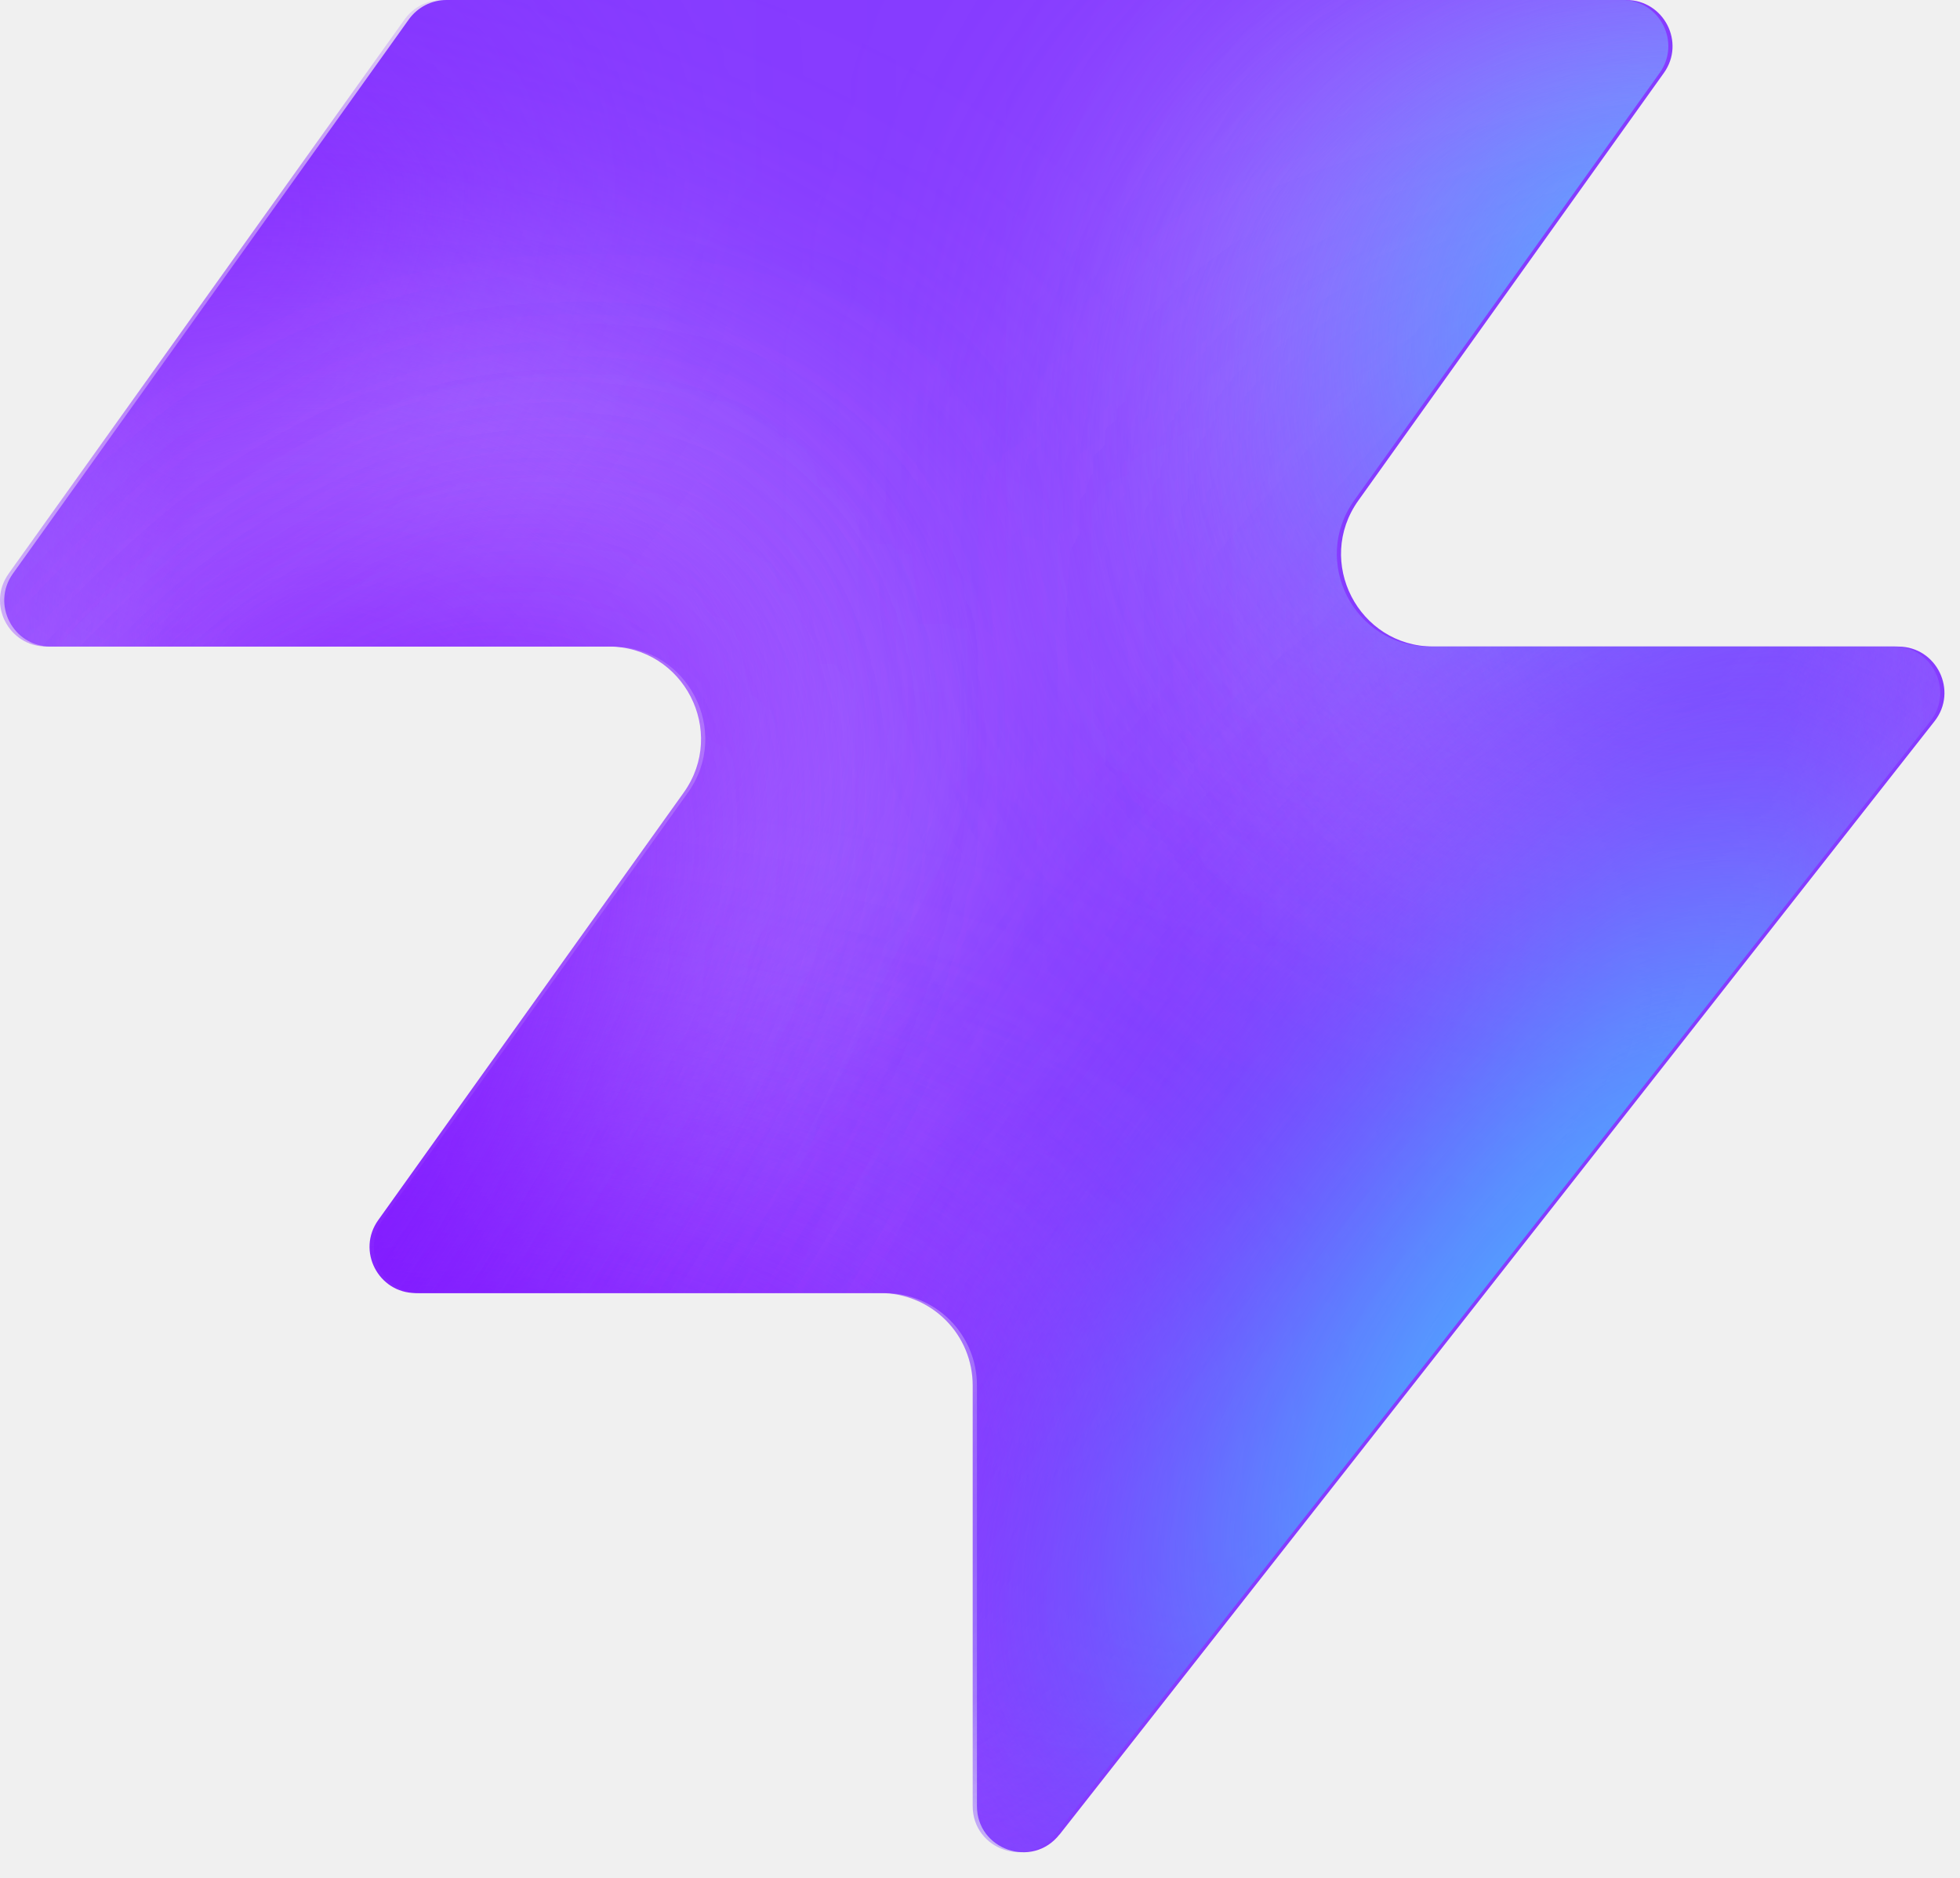
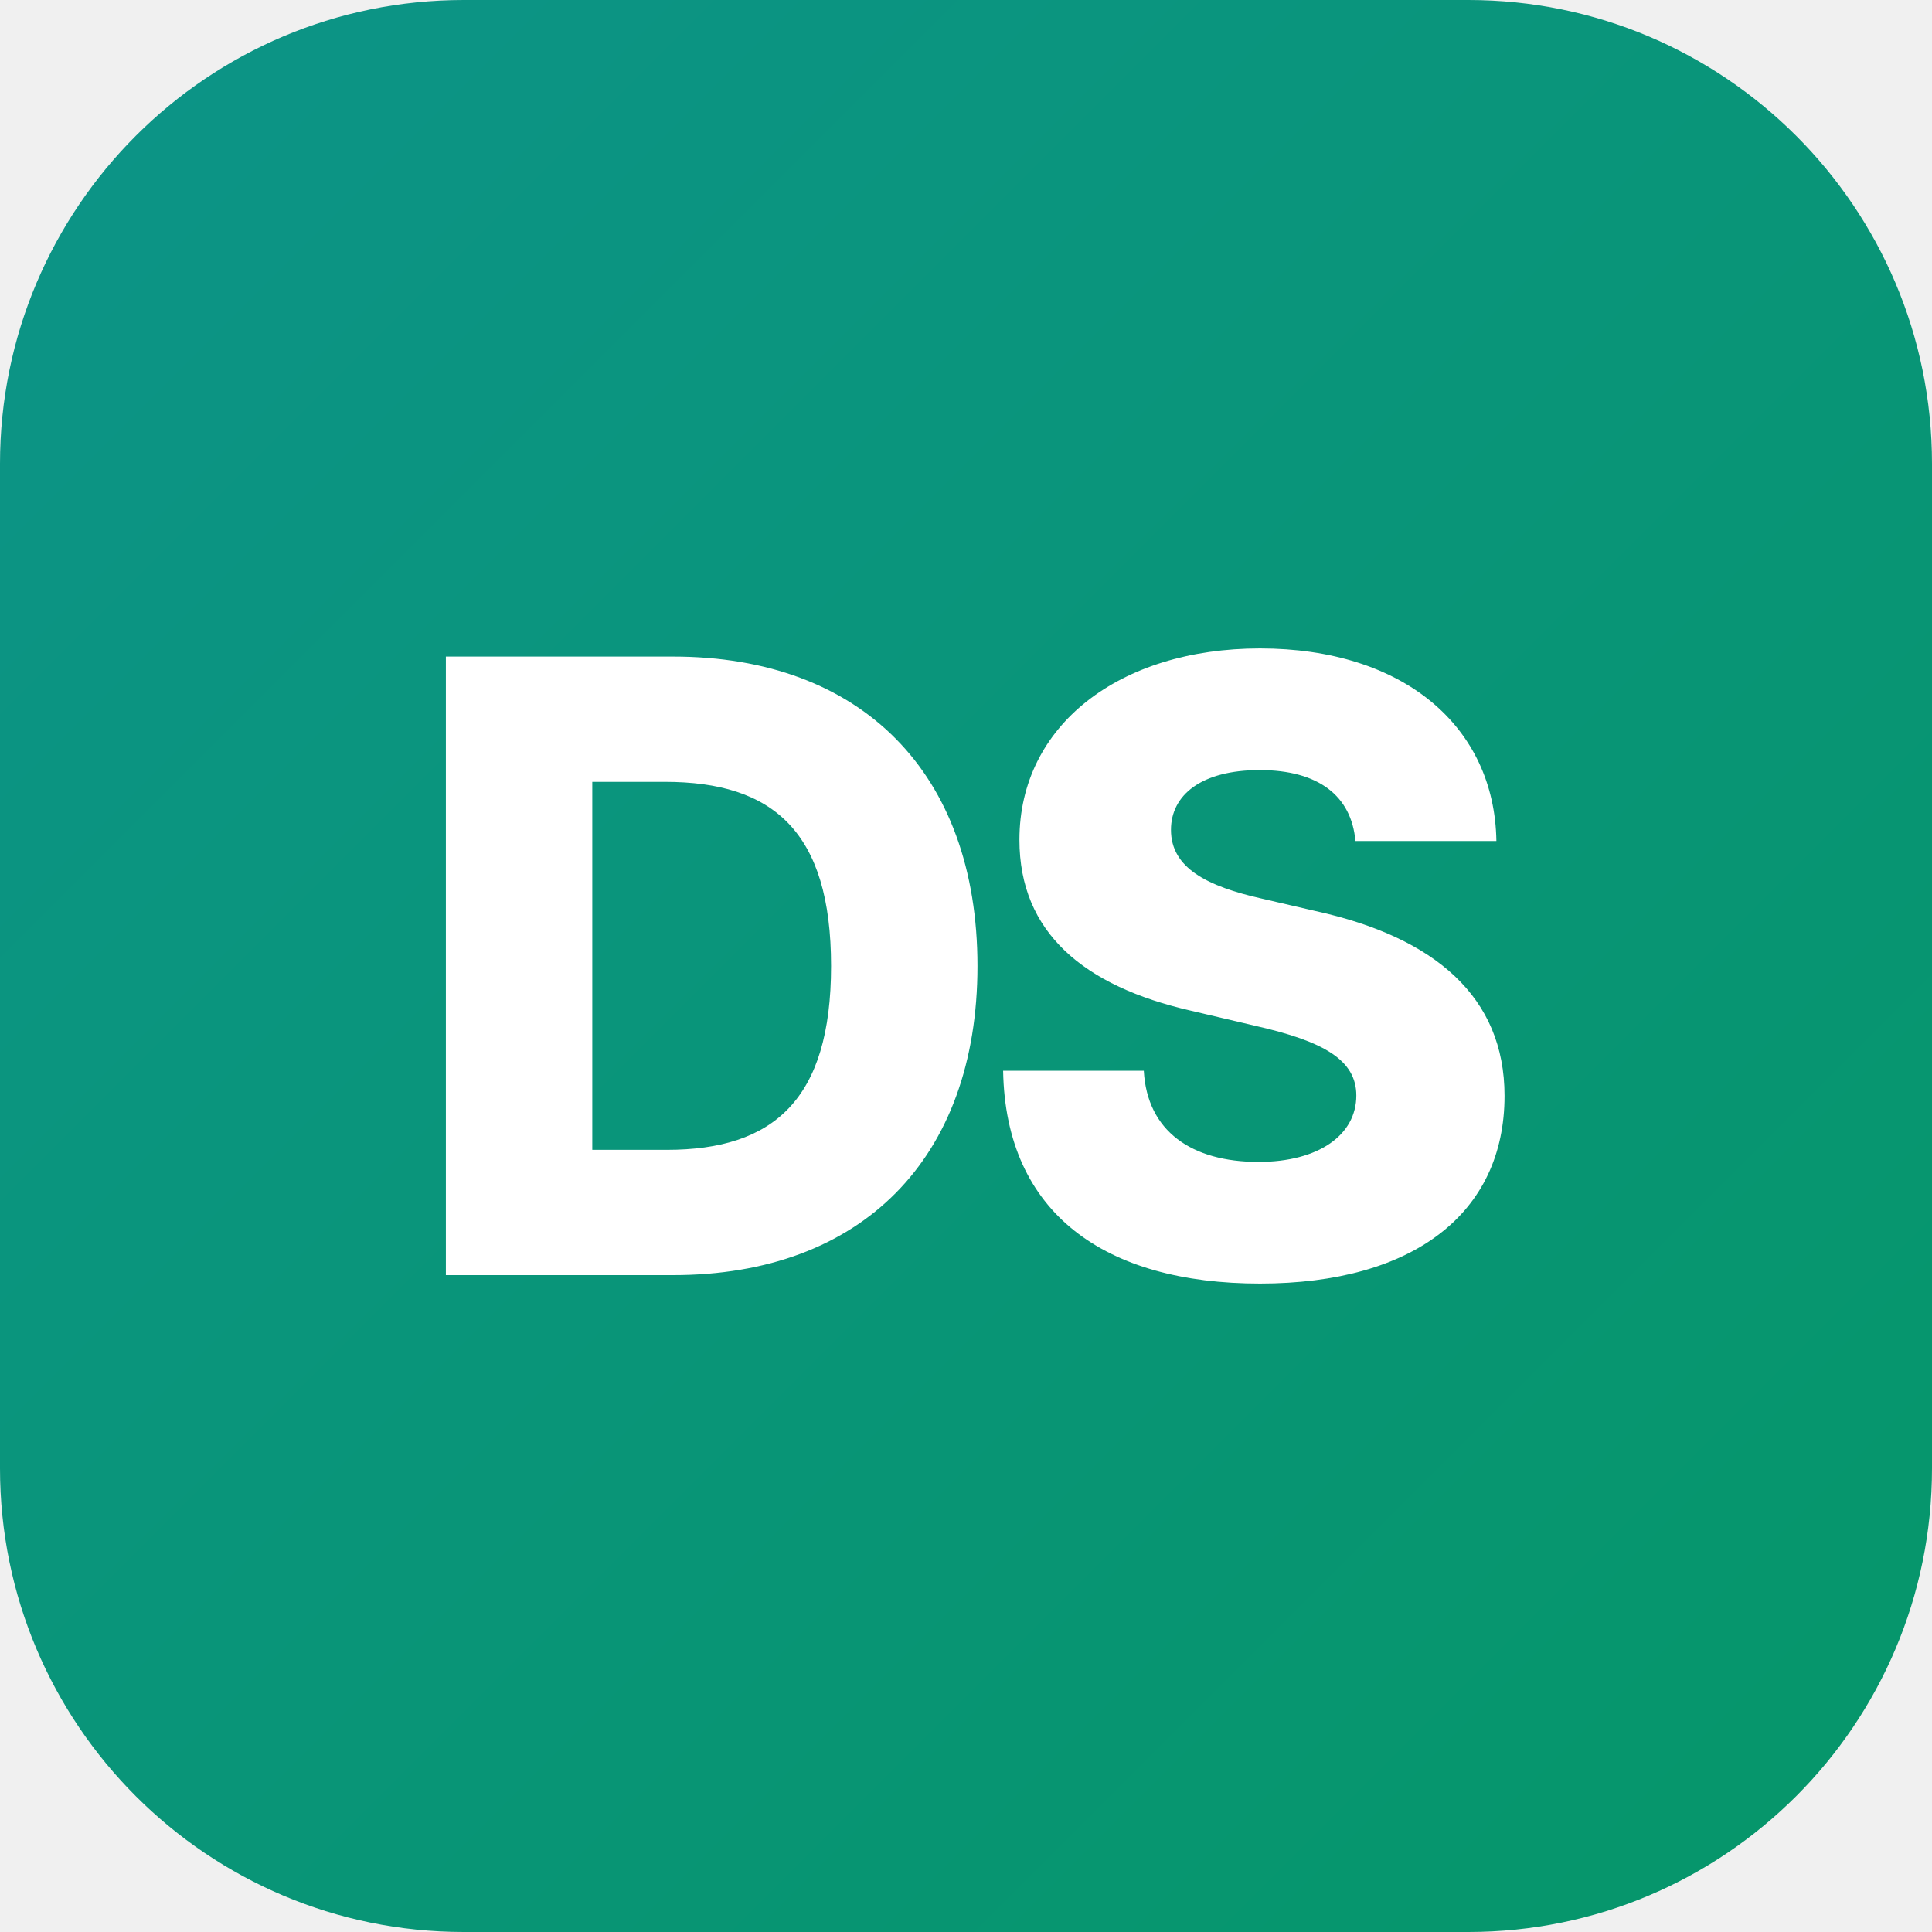
- <svg xmlns="http://www.w3.org/2000/svg" width="48" height="46" fill="none" viewBox="0 0 48 46">
-   <path fill="#863bff" d="M25.946 44.938c-.664.845-2.021.375-2.021-.698V33.937a2.26 2.26 0 0 0-2.262-2.262H10.287c-.92 0-1.456-1.04-.92-1.788l7.48-10.471c1.07-1.497 0-3.578-1.842-3.578H1.237c-.92 0-1.456-1.04-.92-1.788L10.013.474c.214-.297.556-.474.92-.474h28.894c.92 0 1.456 1.04.92 1.788l-7.48 10.471c-1.07 1.498 0 3.579 1.842 3.579h11.377c.943 0 1.473 1.088.89 1.83L25.947 44.94z" style="fill:#863bff;fill:color(display-p3 .525 .23 1);fill-opacity:1" />
-   <mask id="a" width="48" height="46" x="0" y="0" maskUnits="userSpaceOnUse" style="mask-type:alpha">
-     <path fill="#000" d="M25.842 44.938c-.664.844-2.021.375-2.021-.698V33.937a2.26 2.26 0 0 0-2.262-2.262H10.183c-.92 0-1.456-1.04-.92-1.788l7.48-10.471c1.07-1.498 0-3.579-1.842-3.579H1.133c-.92 0-1.456-1.04-.92-1.787L9.91.473c.214-.297.556-.474.92-.474h28.894c.92 0 1.456 1.04.92 1.788l-7.48 10.471c-1.07 1.498 0 3.578 1.842 3.578h11.377c.943 0 1.473 1.088.89 1.832L25.843 44.94z" style="fill:#000;fill-opacity:1" />
-   </mask>
-   <g mask="url(#a)">
-     <g filter="url(#b)">
-       <ellipse cx="5.508" cy="14.704" fill="#ede6ff" rx="5.508" ry="14.704" style="fill:#ede6ff;fill:color(display-p3 .927 .903 1);fill-opacity:1" transform="matrix(.00324 1 1 -.00324 -4.47 31.516)" />
-     </g>
-     <g filter="url(#c)">
-       <ellipse cx="10.399" cy="29.851" fill="#ede6ff" rx="10.399" ry="29.851" style="fill:#ede6ff;fill:color(display-p3 .927 .903 1);fill-opacity:1" transform="matrix(.00324 1 1 -.00324 -39.328 7.883)" />
-     </g>
-     <g filter="url(#d)">
-       <ellipse cx="5.508" cy="30.487" fill="#7e14ff" rx="5.508" ry="30.487" style="fill:#7e14ff;fill:color(display-p3 .492 .077 1);fill-opacity:1" transform="rotate(89.814 -25.913 -14.639)scale(1 -1)" />
-     </g>
-     <g filter="url(#e)">
-       <ellipse cx="5.508" cy="30.599" fill="#7e14ff" rx="5.508" ry="30.599" style="fill:#7e14ff;fill:color(display-p3 .492 .077 1);fill-opacity:1" transform="rotate(89.814 -32.644 -3.334)scale(1 -1)" />
-     </g>
-     <g filter="url(#f)">
-       <ellipse cx="5.508" cy="30.599" fill="#7e14ff" rx="5.508" ry="30.599" style="fill:#7e14ff;fill:color(display-p3 .492 .077 1);fill-opacity:1" transform="matrix(.00324 1 1 -.00324 -34.34 30.47)" />
-     </g>
-     <g filter="url(#g)">
-       <ellipse cx="14.072" cy="22.078" fill="#ede6ff" rx="14.072" ry="22.078" style="fill:#ede6ff;fill:color(display-p3 .927 .903 1);fill-opacity:1" transform="rotate(93.35 24.506 48.493)scale(-1 1)" />
-     </g>
-     <g filter="url(#h)">
-       <ellipse cx="3.47" cy="21.501" fill="#7e14ff" rx="3.47" ry="21.501" style="fill:#7e14ff;fill:color(display-p3 .492 .077 1);fill-opacity:1" transform="rotate(89.009 28.708 47.59)scale(-1 1)" />
-     </g>
-     <g filter="url(#i)">
-       <ellipse cx="3.47" cy="21.501" fill="#7e14ff" rx="3.47" ry="21.501" style="fill:#7e14ff;fill:color(display-p3 .492 .077 1);fill-opacity:1" transform="rotate(89.009 28.708 47.59)scale(-1 1)" />
-     </g>
-     <g filter="url(#j)">
-       <ellipse cx=".387" cy="8.972" fill="#7e14ff" rx="4.407" ry="29.108" style="fill:#7e14ff;fill:color(display-p3 .492 .077 1);fill-opacity:1" transform="rotate(39.51 .387 8.972)" />
-     </g>
-     <g filter="url(#k)">
-       <ellipse cx="47.523" cy="-6.092" fill="#7e14ff" rx="4.407" ry="29.108" style="fill:#7e14ff;fill:color(display-p3 .492 .077 1);fill-opacity:1" transform="rotate(37.892 47.523 -6.092)" />
-     </g>
-     <g filter="url(#l)">
-       <ellipse cx="41.412" cy="6.333" fill="#47bfff" rx="5.971" ry="9.665" style="fill:#47bfff;fill:color(display-p3 .28 .748 1);fill-opacity:1" transform="rotate(37.892 41.412 6.333)" />
-     </g>
-     <g filter="url(#m)">
-       <ellipse cx="-1.879" cy="38.332" fill="#7e14ff" rx="4.407" ry="29.108" style="fill:#7e14ff;fill:color(display-p3 .492 .077 1);fill-opacity:1" transform="rotate(37.892 -1.88 38.332)" />
-     </g>
-     <g filter="url(#n)">
-       <ellipse cx="-1.879" cy="38.332" fill="#7e14ff" rx="4.407" ry="29.108" style="fill:#7e14ff;fill:color(display-p3 .492 .077 1);fill-opacity:1" transform="rotate(37.892 -1.88 38.332)" />
-     </g>
-     <g filter="url(#o)">
-       <ellipse cx="35.651" cy="29.907" fill="#7e14ff" rx="4.407" ry="29.108" style="fill:#7e14ff;fill:color(display-p3 .492 .077 1);fill-opacity:1" transform="rotate(37.892 35.651 29.907)" />
-     </g>
-     <g filter="url(#p)">
-       <ellipse cx="38.418" cy="32.4" fill="#47bfff" rx="5.971" ry="15.297" style="fill:#47bfff;fill:color(display-p3 .28 .748 1);fill-opacity:1" transform="rotate(37.892 38.418 32.4)" />
-     </g>
-   </g>
+ <svg xmlns="http://www.w3.org/2000/svg" viewBox="0 0 100 100">
+   <rect width="100" height="100" rx="24" fill="url(#grad)" />
+   <text x="50" y="66" font-family="system-ui, -apple-system, sans-serif" font-weight="800" font-size="44" fill="white" text-anchor="middle" letter-spacing="-2">DS</text>
  <defs>
-     <filter id="b" width="60.045" height="41.654" x="-19.77" y="16.149" color-interpolation-filters="sRGB" filterUnits="userSpaceOnUse">
-       <feFlood flood-opacity="0" result="BackgroundImageFix" />
-       <feBlend in="SourceGraphic" in2="BackgroundImageFix" result="shape" />
-       <feGaussianBlur result="effect1_foregroundBlur_2002_17158" stdDeviation="7.659" />
-     </filter>
-     <filter id="c" width="90.34" height="51.437" x="-54.613" y="-7.533" color-interpolation-filters="sRGB" filterUnits="userSpaceOnUse">
-       <feFlood flood-opacity="0" result="BackgroundImageFix" />
-       <feBlend in="SourceGraphic" in2="BackgroundImageFix" result="shape" />
-       <feGaussianBlur result="effect1_foregroundBlur_2002_17158" stdDeviation="7.659" />
-     </filter>
-     <filter id="d" width="79.355" height="29.4" x="-49.64" y="2.03" color-interpolation-filters="sRGB" filterUnits="userSpaceOnUse">
-       <feFlood flood-opacity="0" result="BackgroundImageFix" />
-       <feBlend in="SourceGraphic" in2="BackgroundImageFix" result="shape" />
-       <feGaussianBlur result="effect1_foregroundBlur_2002_17158" stdDeviation="4.596" />
-     </filter>
-     <filter id="e" width="79.579" height="29.4" x="-45.045" y="20.029" color-interpolation-filters="sRGB" filterUnits="userSpaceOnUse">
-       <feFlood flood-opacity="0" result="BackgroundImageFix" />
-       <feBlend in="SourceGraphic" in2="BackgroundImageFix" result="shape" />
-       <feGaussianBlur result="effect1_foregroundBlur_2002_17158" stdDeviation="4.596" />
-     </filter>
-     <filter id="f" width="79.579" height="29.4" x="-43.513" y="21.178" color-interpolation-filters="sRGB" filterUnits="userSpaceOnUse">
-       <feFlood flood-opacity="0" result="BackgroundImageFix" />
-       <feBlend in="SourceGraphic" in2="BackgroundImageFix" result="shape" />
-       <feGaussianBlur result="effect1_foregroundBlur_2002_17158" stdDeviation="4.596" />
-     </filter>
-     <filter id="g" width="74.749" height="58.852" x="15.756" y="-17.901" color-interpolation-filters="sRGB" filterUnits="userSpaceOnUse">
-       <feFlood flood-opacity="0" result="BackgroundImageFix" />
-       <feBlend in="SourceGraphic" in2="BackgroundImageFix" result="shape" />
-       <feGaussianBlur result="effect1_foregroundBlur_2002_17158" stdDeviation="7.659" />
-     </filter>
-     <filter id="h" width="61.377" height="25.362" x="23.548" y="2.284" color-interpolation-filters="sRGB" filterUnits="userSpaceOnUse">
-       <feFlood flood-opacity="0" result="BackgroundImageFix" />
-       <feBlend in="SourceGraphic" in2="BackgroundImageFix" result="shape" />
-       <feGaussianBlur result="effect1_foregroundBlur_2002_17158" stdDeviation="4.596" />
-     </filter>
-     <filter id="i" width="61.377" height="25.362" x="23.548" y="2.284" color-interpolation-filters="sRGB" filterUnits="userSpaceOnUse">
-       <feFlood flood-opacity="0" result="BackgroundImageFix" />
-       <feBlend in="SourceGraphic" in2="BackgroundImageFix" result="shape" />
-       <feGaussianBlur result="effect1_foregroundBlur_2002_17158" stdDeviation="4.596" />
-     </filter>
-     <filter id="j" width="56.045" height="63.649" x="-27.636" y="-22.853" color-interpolation-filters="sRGB" filterUnits="userSpaceOnUse">
-       <feFlood flood-opacity="0" result="BackgroundImageFix" />
-       <feBlend in="SourceGraphic" in2="BackgroundImageFix" result="shape" />
-       <feGaussianBlur result="effect1_foregroundBlur_2002_17158" stdDeviation="4.596" />
-     </filter>
-     <filter id="k" width="54.814" height="64.646" x="20.116" y="-38.415" color-interpolation-filters="sRGB" filterUnits="userSpaceOnUse">
-       <feFlood flood-opacity="0" result="BackgroundImageFix" />
-       <feBlend in="SourceGraphic" in2="BackgroundImageFix" result="shape" />
-       <feGaussianBlur result="effect1_foregroundBlur_2002_17158" stdDeviation="4.596" />
-     </filter>
-     <filter id="l" width="33.541" height="35.313" x="24.641" y="-11.323" color-interpolation-filters="sRGB" filterUnits="userSpaceOnUse">
-       <feFlood flood-opacity="0" result="BackgroundImageFix" />
-       <feBlend in="SourceGraphic" in2="BackgroundImageFix" result="shape" />
-       <feGaussianBlur result="effect1_foregroundBlur_2002_17158" stdDeviation="4.596" />
-     </filter>
-     <filter id="m" width="54.814" height="64.646" x="-29.286" y="6.009" color-interpolation-filters="sRGB" filterUnits="userSpaceOnUse">
-       <feFlood flood-opacity="0" result="BackgroundImageFix" />
-       <feBlend in="SourceGraphic" in2="BackgroundImageFix" result="shape" />
-       <feGaussianBlur result="effect1_foregroundBlur_2002_17158" stdDeviation="4.596" />
-     </filter>
-     <filter id="n" width="54.814" height="64.646" x="-29.286" y="6.009" color-interpolation-filters="sRGB" filterUnits="userSpaceOnUse">
-       <feFlood flood-opacity="0" result="BackgroundImageFix" />
-       <feBlend in="SourceGraphic" in2="BackgroundImageFix" result="shape" />
-       <feGaussianBlur result="effect1_foregroundBlur_2002_17158" stdDeviation="4.596" />
-     </filter>
-     <filter id="o" width="54.814" height="64.646" x="8.244" y="-2.416" color-interpolation-filters="sRGB" filterUnits="userSpaceOnUse">
-       <feFlood flood-opacity="0" result="BackgroundImageFix" />
-       <feBlend in="SourceGraphic" in2="BackgroundImageFix" result="shape" />
-       <feGaussianBlur result="effect1_foregroundBlur_2002_17158" stdDeviation="4.596" />
-     </filter>
-     <filter id="p" width="39.409" height="43.623" x="18.713" y="10.588" color-interpolation-filters="sRGB" filterUnits="userSpaceOnUse">
-       <feFlood flood-opacity="0" result="BackgroundImageFix" />
-       <feBlend in="SourceGraphic" in2="BackgroundImageFix" result="shape" />
-       <feGaussianBlur result="effect1_foregroundBlur_2002_17158" stdDeviation="4.596" />
-     </filter>
+     <linearGradient id="grad" x1="0%" y1="0%" x2="100%" y2="100%">
+       <stop offset="0%" style="stop-color:#0d9488;stop-opacity:1" />
+       <stop offset="100%" style="stop-color:#059669;stop-opacity:1" />
+     </linearGradient>
  </defs>
</svg>
